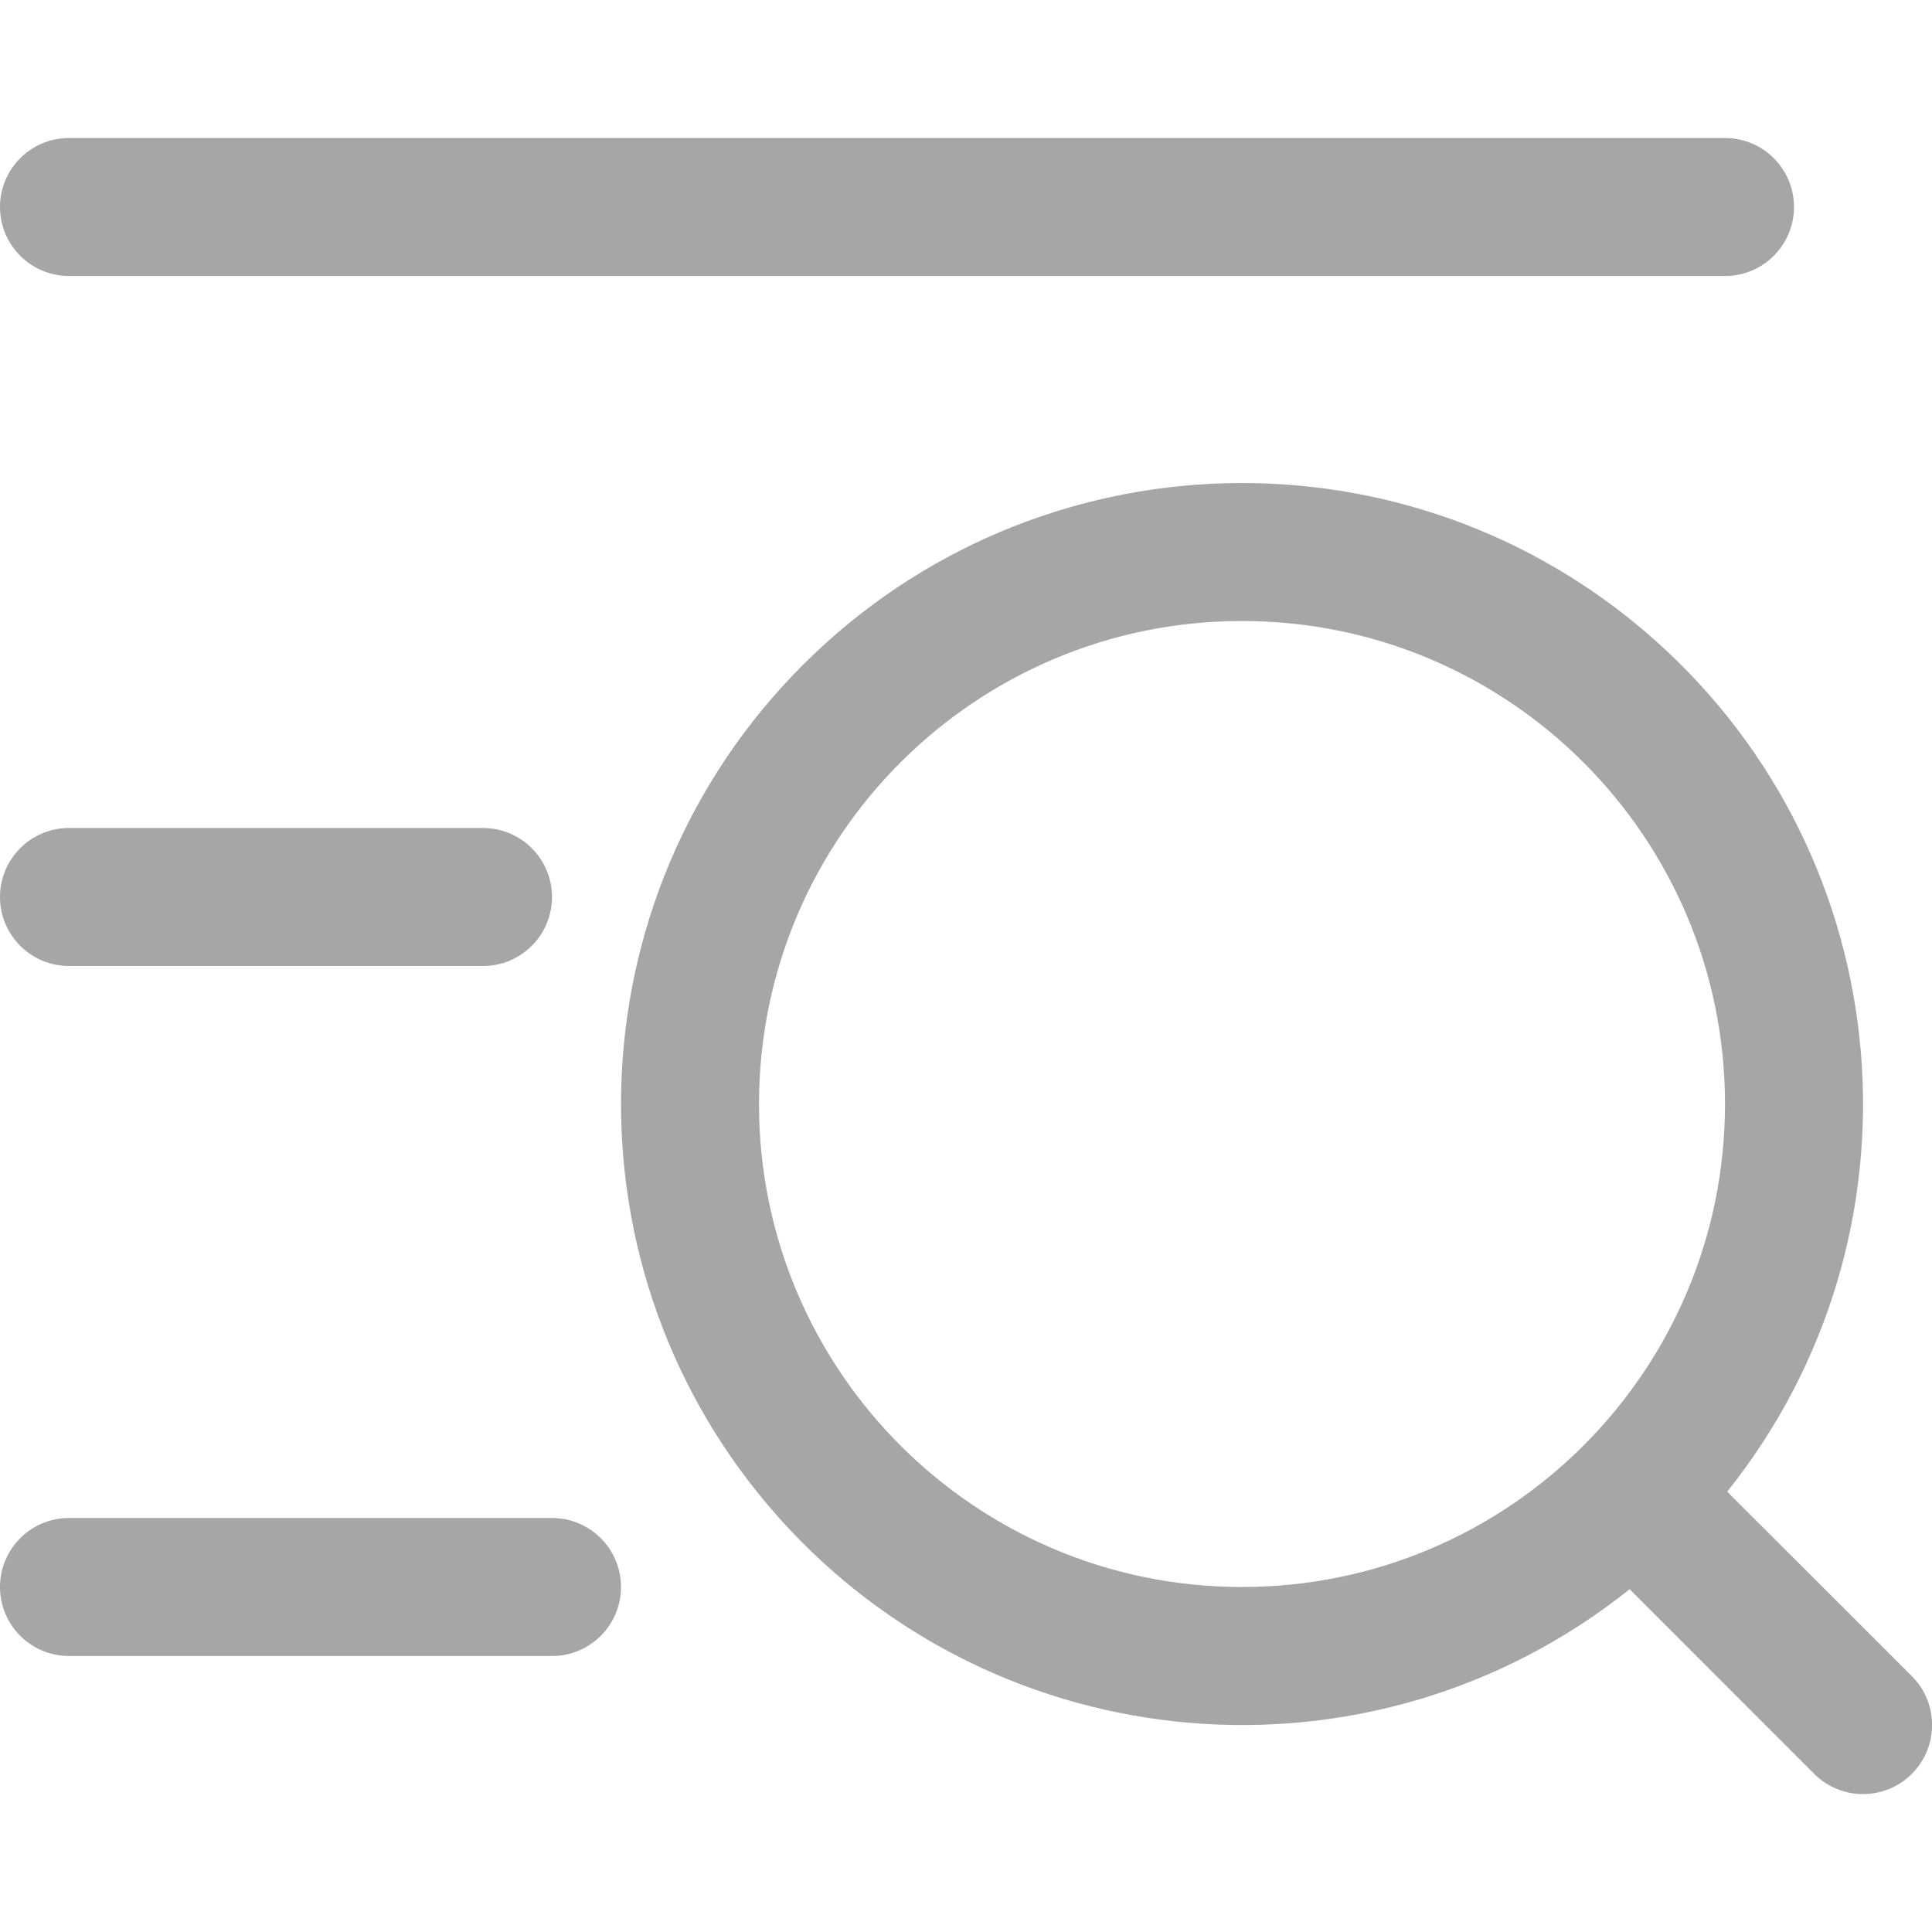
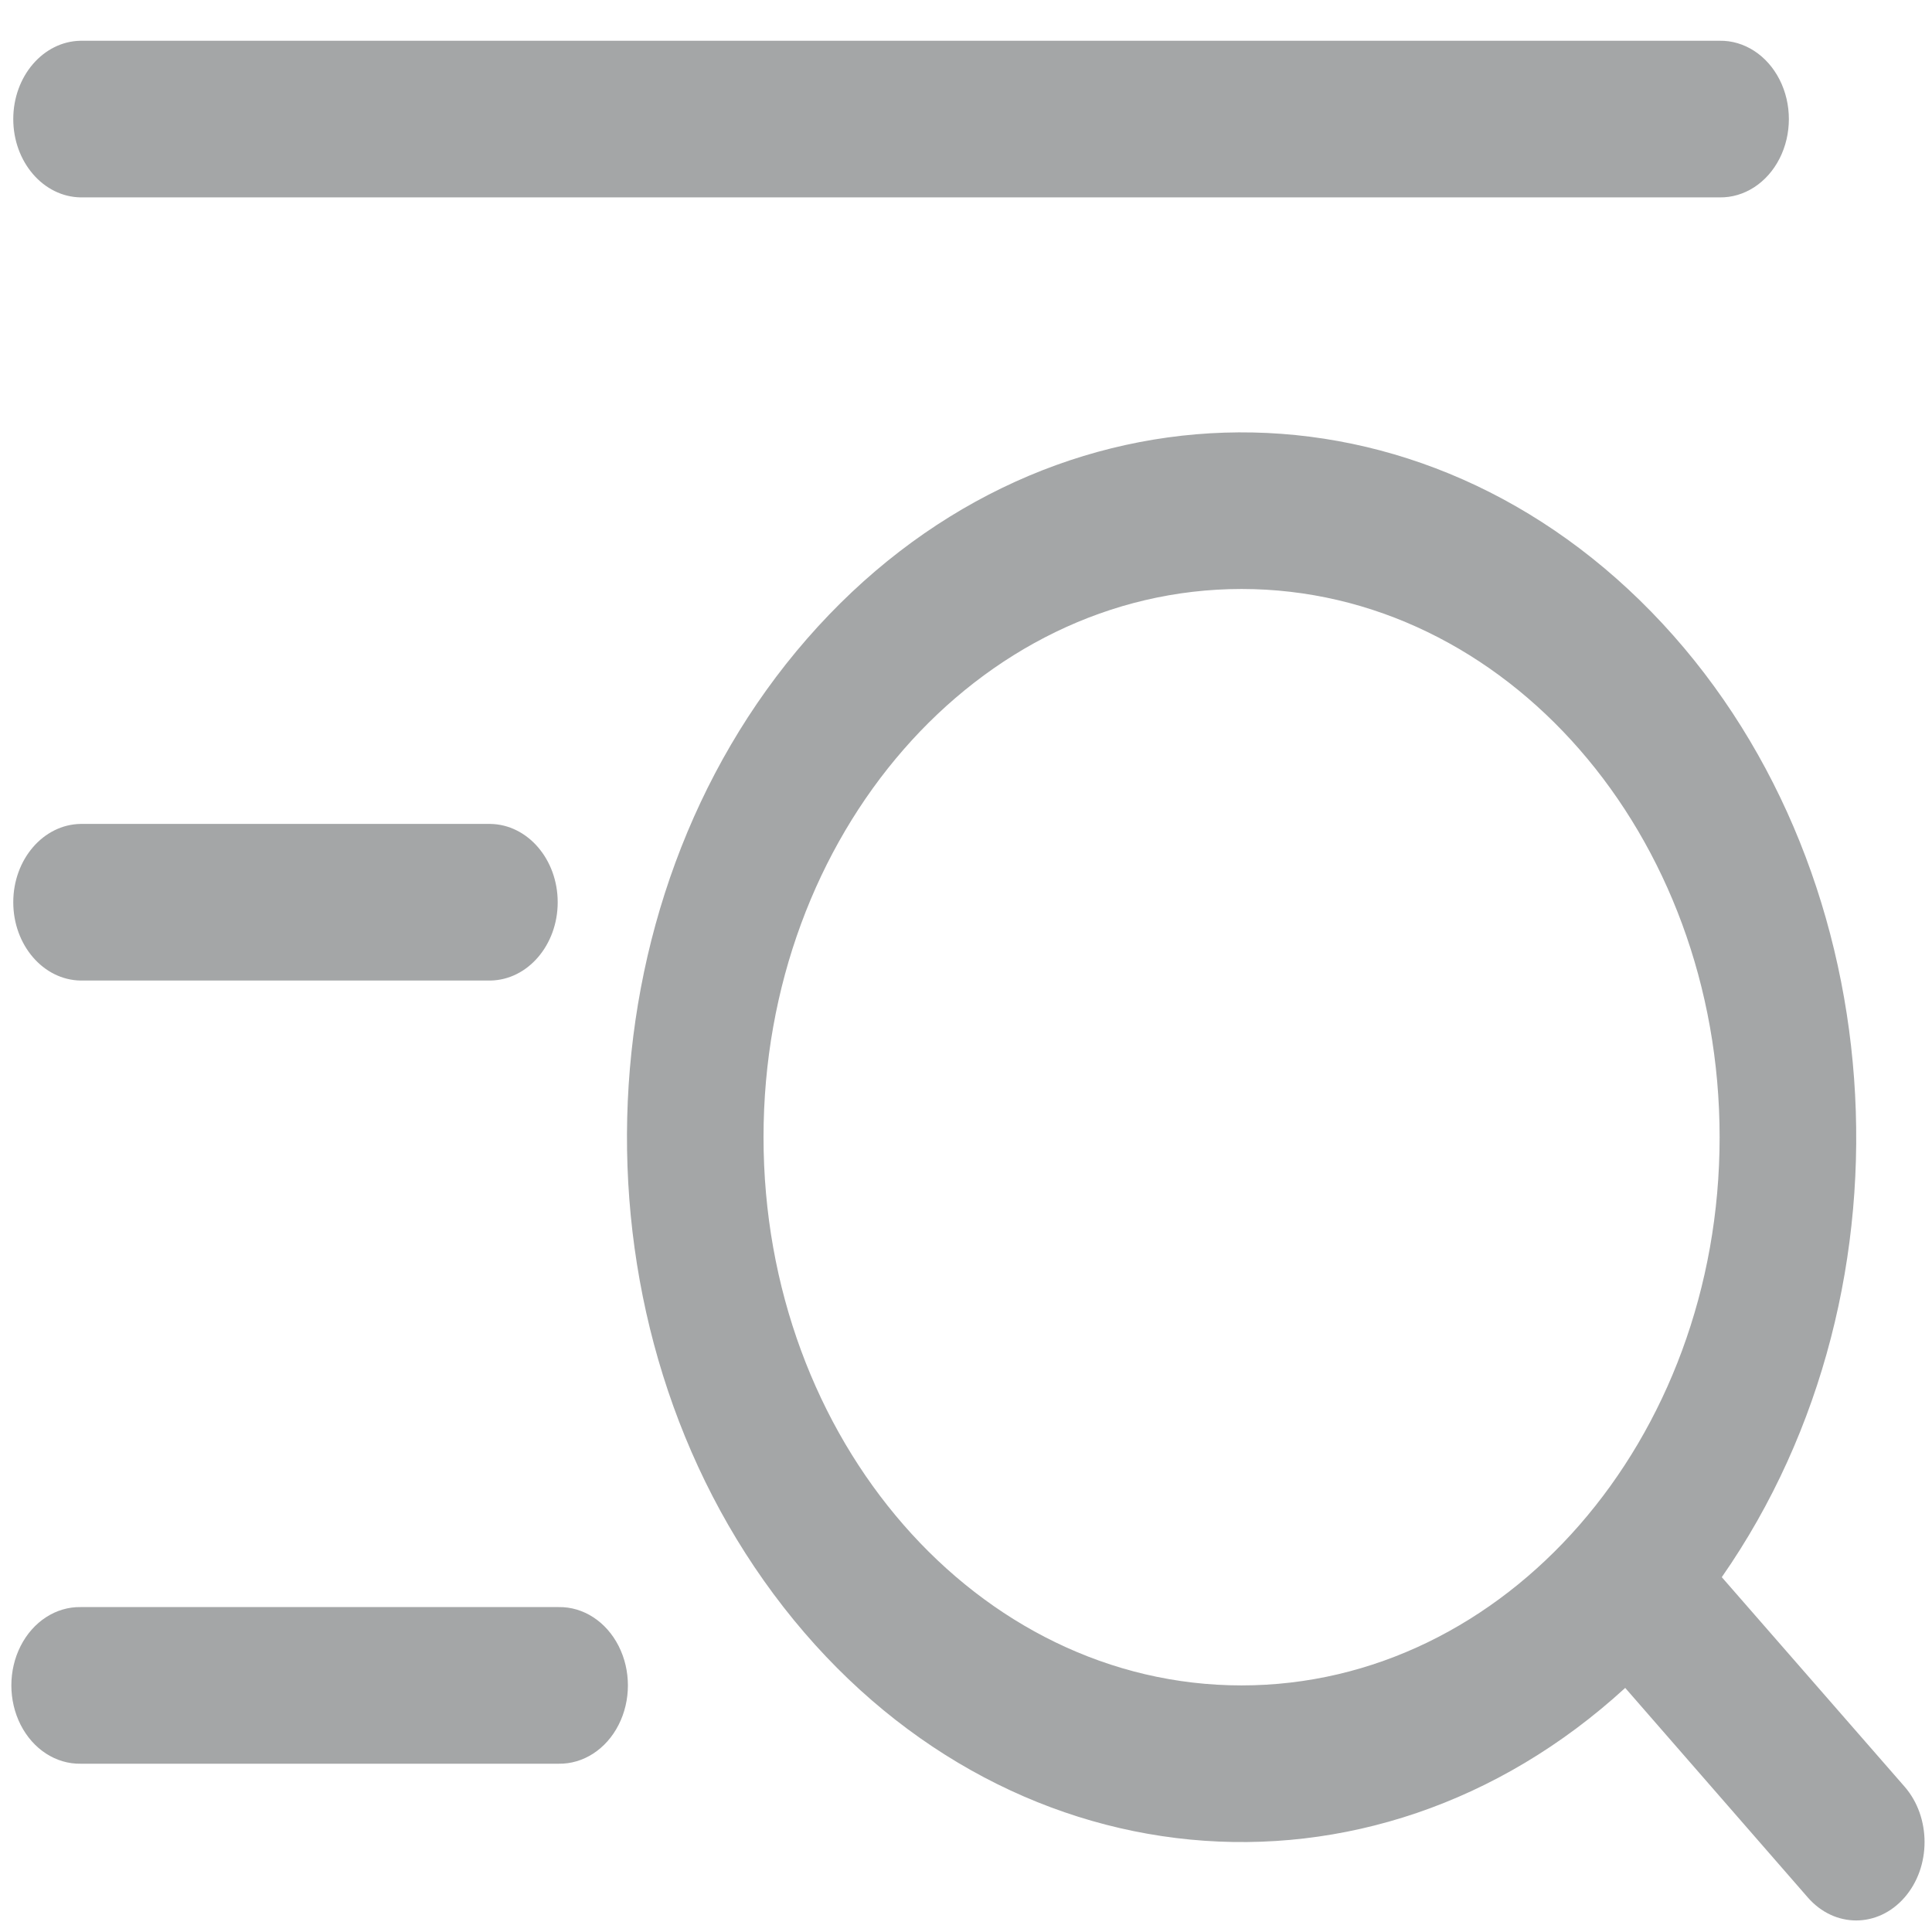
- <svg xmlns="http://www.w3.org/2000/svg" t="1541752376076" class="icon" style="" viewBox="0 0 1024 1024" version="1.1" p-id="7351" width="32" height="32">
-   <defs>
-     <style type="text/css" />
-   </defs>
-   <path d="M915.456 790.601l97.865 97.792a36.571 36.571 0 0 1-51.785 51.785l-97.792-97.865a329.143 329.143 0 1 1 51.712-51.712zM36.571 73.143h877.714a36.571 36.571 0 1 1 0 73.143H36.571a36.571 36.571 0 0 1 0-73.143z m0 365.714h219.429a36.571 36.571 0 0 1 0 73.143h-219.429a36.571 36.571 0 0 1 0-73.143z m0 365.714H292.571a36.571 36.571 0 1 1 0 73.143H36.571a36.571 36.571 0 1 1 0-73.143z m621.714 36.571a256 256 0 1 0 0-512 256 256 0 0 0 0 512z" p-id="7352" fill="#a4a6a7" />
+ <svg xmlns="http://www.w3.org/2000/svg" width="126" height="126">
+   <g>
+     <defs>
+       <style type="text/css" />
+     </defs>
+     <defs>
+       <style type="text/css" />
+     </defs>
+     <defs>
+       <style type="text/css" />
+     </defs>
+     <defs>
+       <style type="text/css" />
+     </defs>
+     <g stroke="null" id="svg_29">
+       <path stroke="null" id="svg_28" fill="#a4a6a7" d="m112.291,102.859l11.918,13.658a4.454,5.108 0 0 1 -6.307,7.232l-11.91,-13.668a40.084,45.968 0 1 1 6.298,-7.222zm-107.034,-100.201l106.892,0a4.454,5.108 0 1 1 0,10.215l-106.892,0a4.454,5.108 0 0 1 0,-10.215zm0,51.076l26.723,0a4.454,5.108 0 0 1 0,10.215l-26.723,0a4.454,5.108 0 0 1 0,-10.215zm0,51.076l31.177,0a4.454,5.108 0 1 1 0,10.215l-31.177,0a4.454,5.108 0 1 1 0,-10.215zm75.715,5.108a31.177,35.753 0 1 0 0,-71.506a31.177,35.753 0 0 0 0,71.506z" />
+     </g>
+   </g>
</svg>
